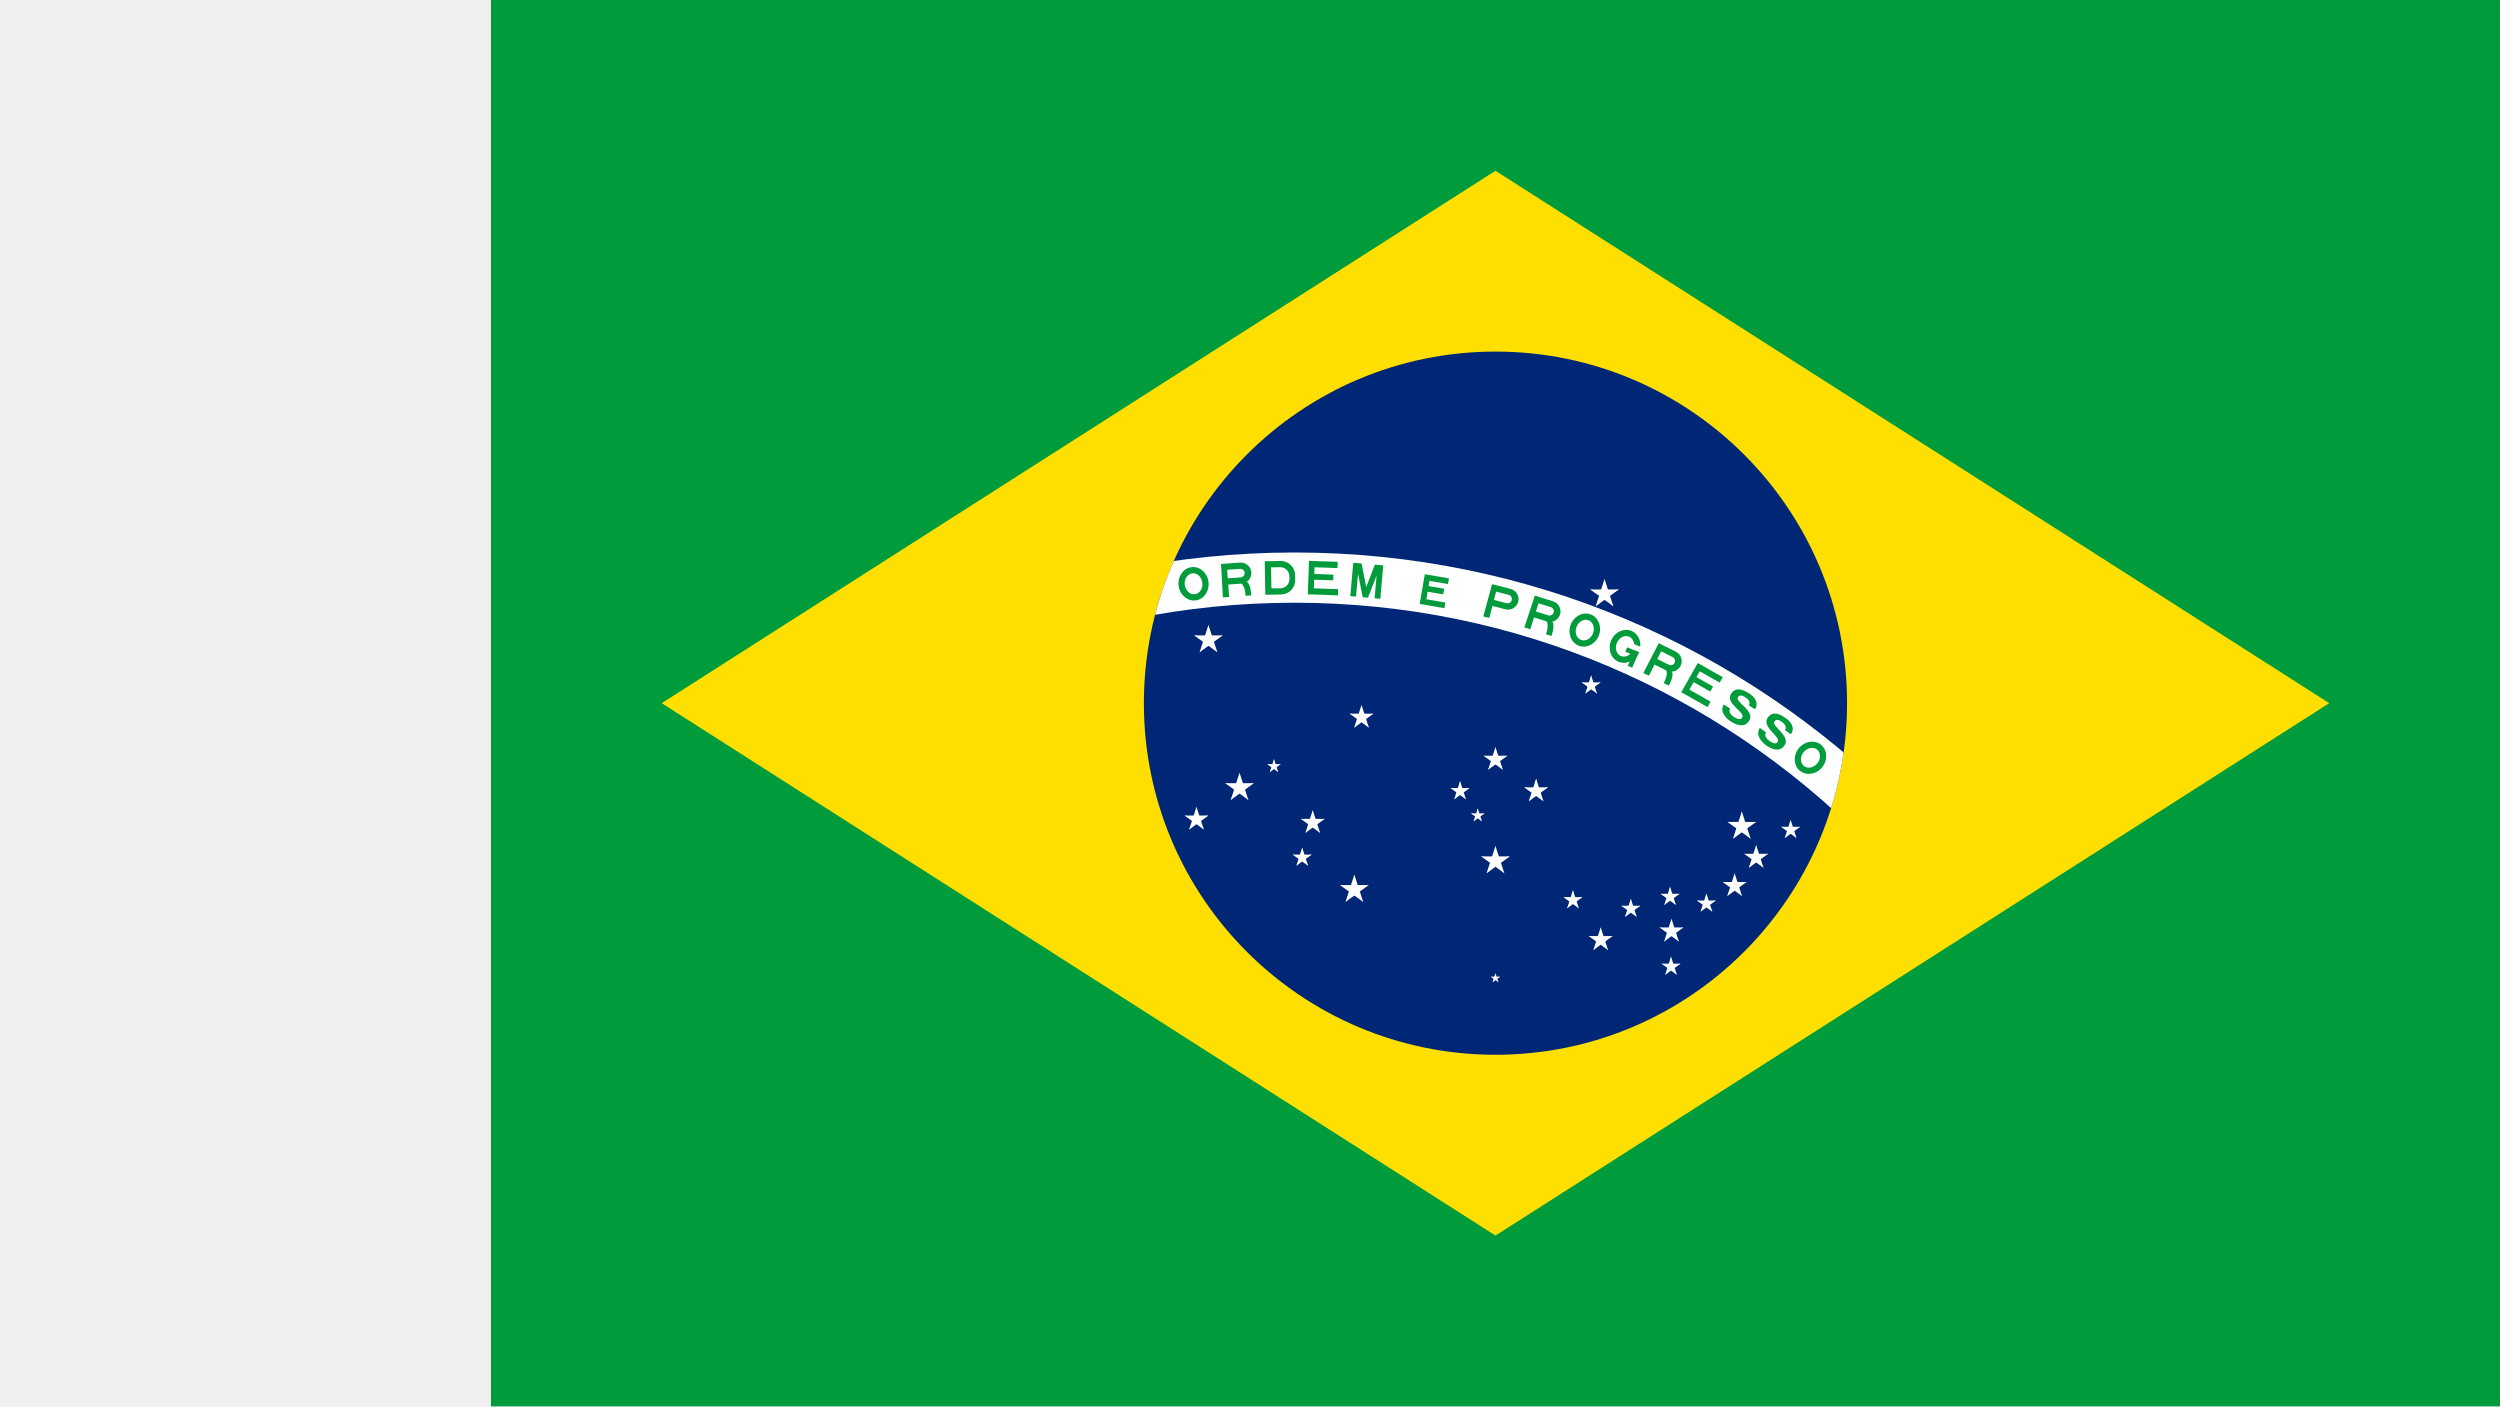
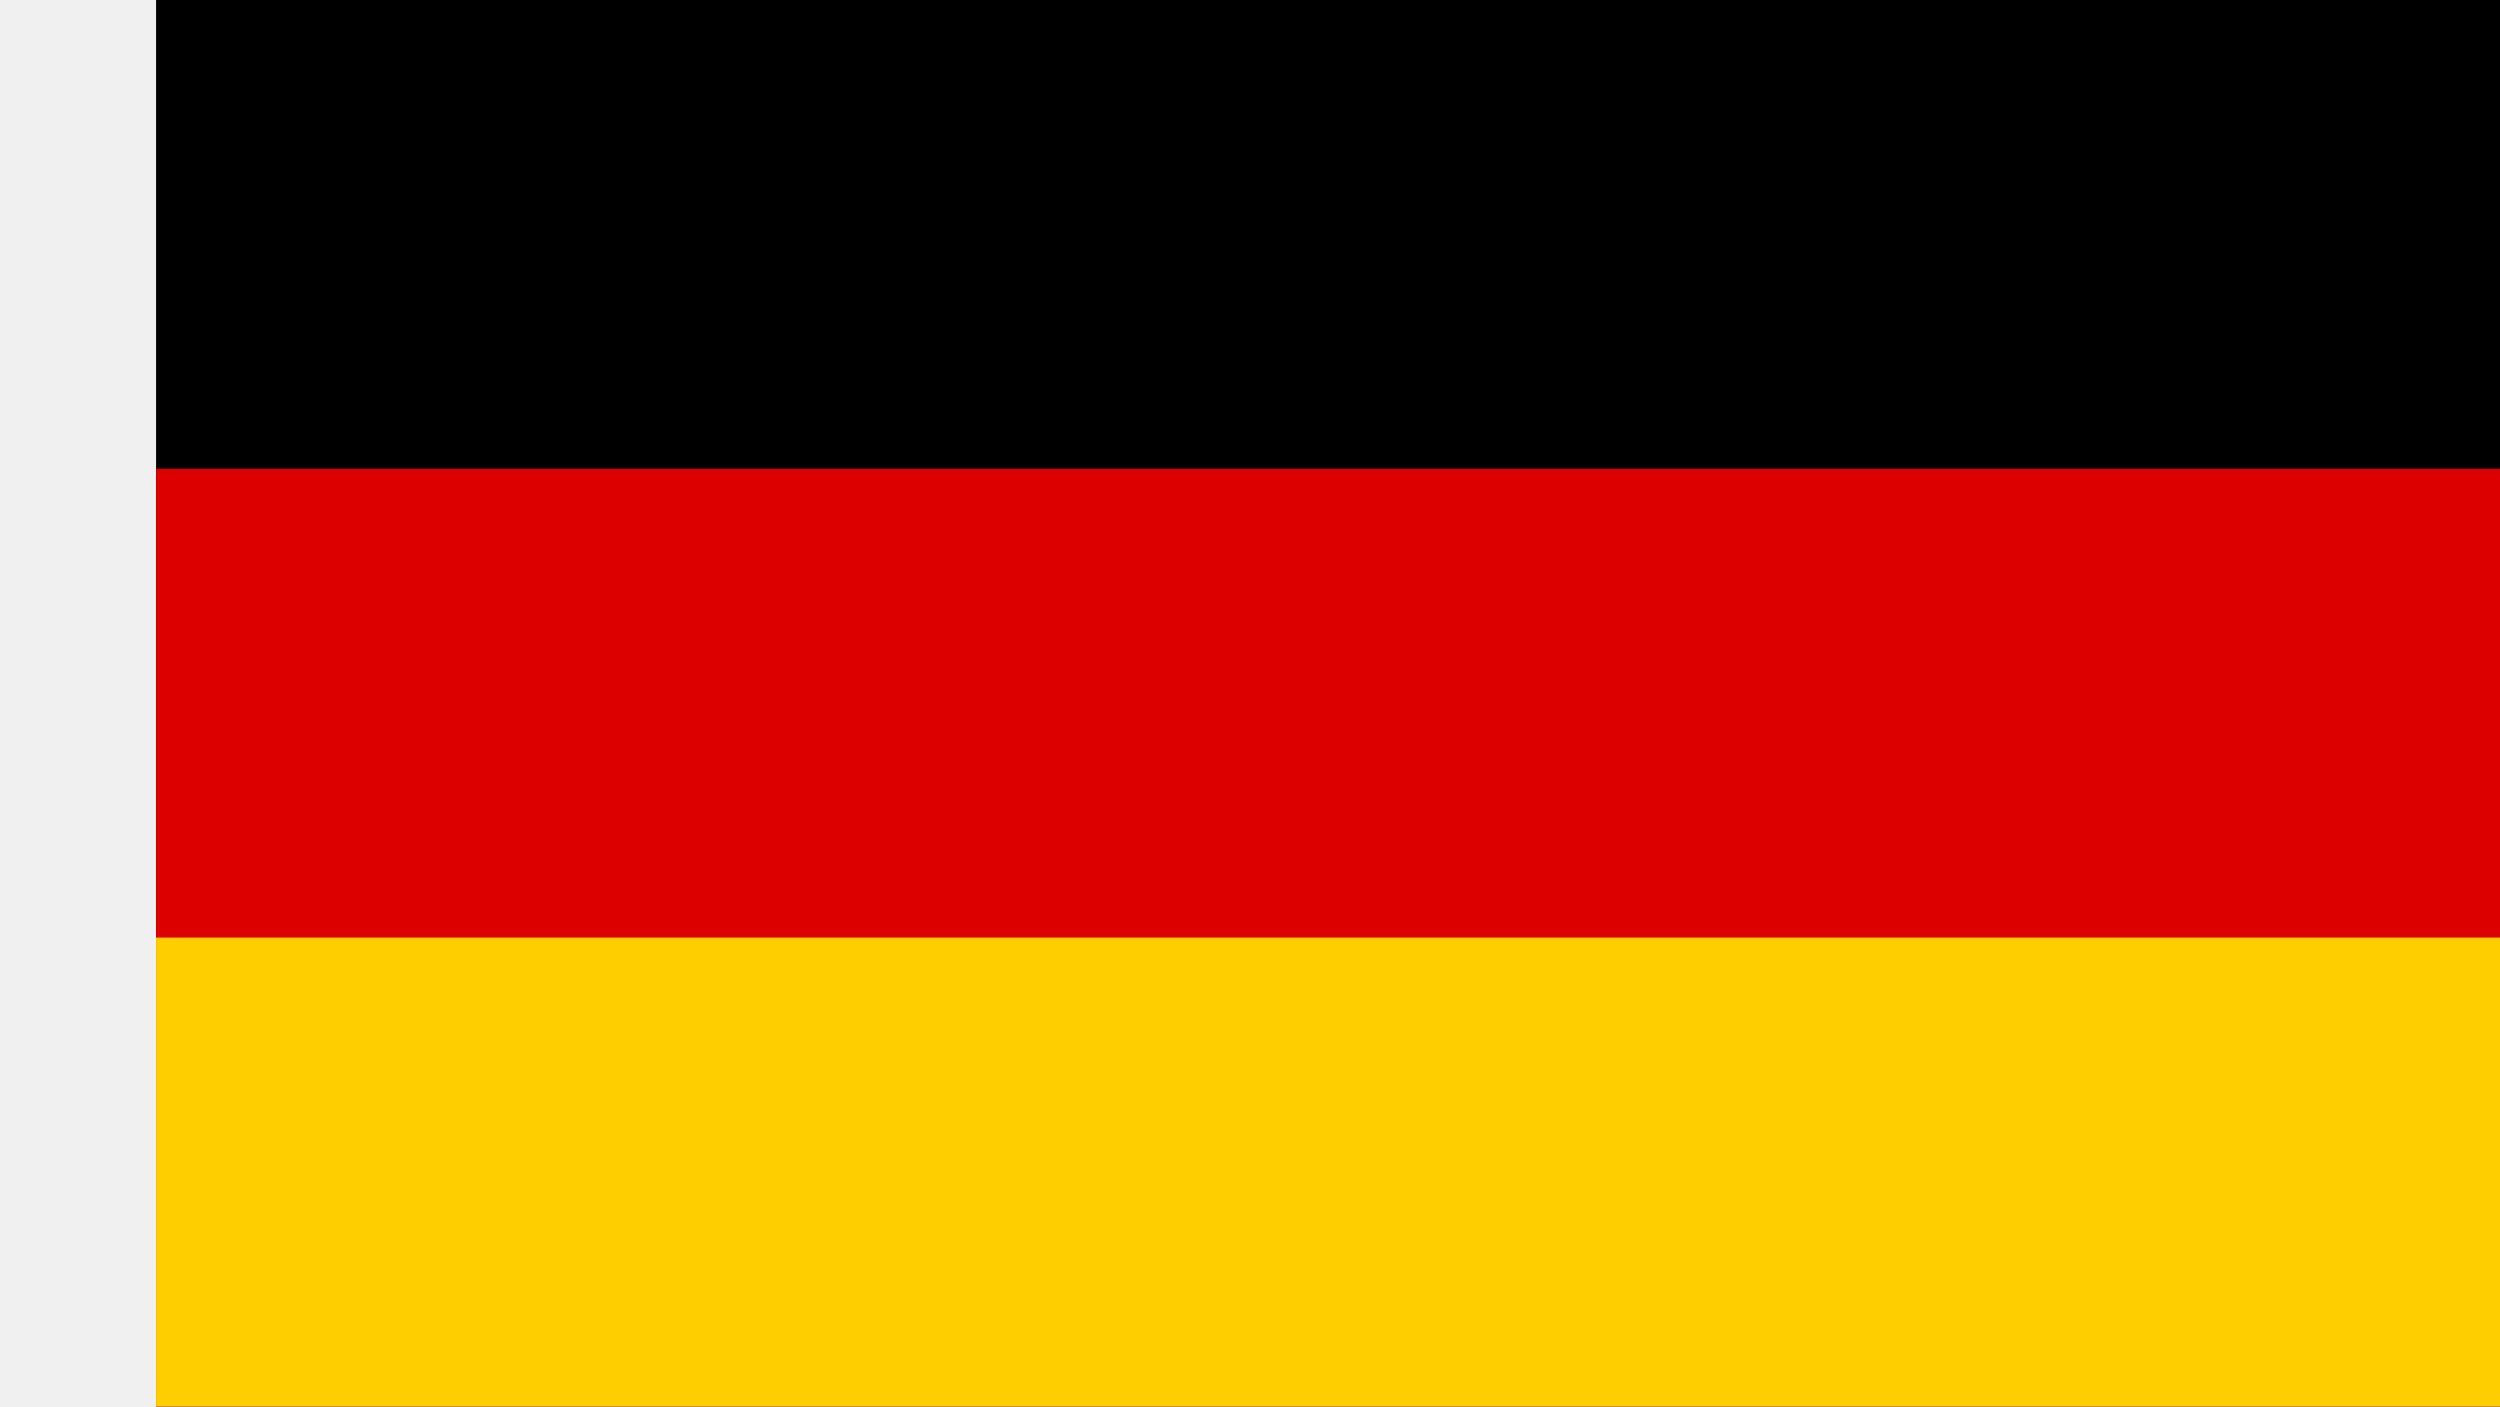
<svg xmlns="http://www.w3.org/2000/svg" xmlns:xlink="http://www.w3.org/1999/xlink" height="59.792" width="106.289" version="1.0" viewBox="-2100 -1470 620.019 348.787" id="svg2">
  <defs id="defs4">
    <path id="D" d="m -31.5,0 33,0 a 30,30 0 0 0 30,-30 l 0,-10 a 30,30 0 0 0 -30,-30 l -33,0 z m 13,-13 19,0 a 19,19 0 0 0 19,-19 l 0,-6 a 19,19 0 0 0 -19,-19 l -19,0 z" style="fill-rule:evenodd" />
    <path id="E" transform="translate(-31.5,0)" d="m 0,0 63,0 0,-13 -51,0 0,-18 40,0 0,-12 -40,0 0,-14 48,0 0,-13 -60,0 z" />
    <path id="e" d="m -26.25,0 52.5,0 0,-12 -40.5,0 0,-16 33,0 0,-12 -33,0 0,-11 39.25,0 0,-12 -51.25,0 z" />
    <g id="G">
      <clipPath id="gcut">
        <path d="m -31.5,0 0,-70 63,0 0,70 z M 0,-47 l 0,12 31.5,0 0,-12 z" id="path11" />
      </clipPath>
      <use xlink:href="#O" clip-path="url(#gcut)" id="use13" x="0" y="0" width="100%" height="100%" />
      <rect y="-35" x="5" height="10" width="26.5" id="rect15" />
      <rect y="-35" x="21.5" height="35" width="10" id="rect17" />
    </g>
    <path id="M" d="m -31.5,0 12,0 0,-48 14,48 11,0 14,-48 0,48 12,0 0,-70 -17.5,0 -14,48 -14,-48 -17.5,0 z" />
    <path id="O" d="M 0,0 A 31.5,35 0 0 0 0,-70 31.5,35 0 0 0 0,0 m 0,-13 a 18.5,22 0 0 0 0,-44 18.5,22 0 0 0 0,44" style="fill-rule:evenodd" />
    <path id="P" d="m -31.5,0 13,0 0,-26 28,0 a 22,22 0 0 0 0,-44 l -40,0 z m 13,-39 27,0 a 9,9 0 0 0 0,-18 l -27,0 z" style="fill-rule:evenodd" />
    <g id="R">
      <use xlink:href="#P" id="use23" x="0" y="0" width="100%" height="100%" />
      <path d="m 28,0 c 0,-10 0,-32 -15,-32 l -19,0 c 22,0 22,22 22,32" id="path25" />
    </g>
    <path id="S" d="m -15.75,-22 c 0,7 6.75,10.5 16.75,10.5 10,0 14.74,-3.25 14.75,-7.75 C 15.75,-33.5 -31,-24.5 -30.75,-49.5 -30.5,-71 -6,-70 3,-70 c 9,0 26,4 25.75,21.25 l -15.25,0 c 0,-7.5 -7,-10.25 -15,-10.25 -7.75,0 -13.25,1.25 -13.25,8.5 -0.25,11.75 46.25,4 46.25,28.75 C 31.5,-3.5 13.5,0 0,0 -11.5,0 -31.55,-4.5 -31.5,-22 Z" />
    <g id="star" style="fill:#ffffff">
      <g id="c">
        <path id="t" transform="matrix(0.9510565,0.309017,-0.309017,0.9510565,-0.309017,-0.04894348)" d="M 0,-1 0,0 0.5,0" />
        <use xlink:href="#t" transform="scale(-1,1)" id="use31" x="0" y="0" width="100%" height="100%" />
      </g>
      <use xlink:href="#c" transform="matrix(0.309017,0.9510565,-0.9510565,0.309017,0,0)" id="use33" x="0" y="0" width="100%" height="100%" />
      <use xlink:href="#c" transform="matrix(0.309017,-0.9510565,0.9510565,0.309017,0,0)" id="use35" x="0" y="0" width="100%" height="100%" />
      <use xlink:href="#c" transform="matrix(-0.809017,0.5877853,-0.5877853,-0.809017,0,0)" id="use37" x="0" y="0" width="100%" height="100%" />
      <use xlink:href="#c" transform="matrix(-0.809017,-0.5877853,0.5877853,-0.809017,0,0)" id="use39" x="0" y="0" width="100%" height="100%" />
    </g>
    <use id="star1" xlink:href="#star" transform="scale(31.5,31.5)" x="0" y="0" width="100%" height="100%" />
    <use id="star2" xlink:href="#star" transform="scale(26.25,26.25)" x="0" y="0" width="100%" height="100%" />
    <use id="star3" xlink:href="#star" transform="scale(21,21)" x="0" y="0" width="100%" height="100%" />
    <use id="star4" xlink:href="#star" transform="scale(15,15)" x="0" y="0" width="100%" height="100%" />
    <use id="star5" xlink:href="#star" transform="scale(10.5,10.5)" x="0" y="0" width="100%" height="100%" />
  </defs>
  <clipPath id="band">
    <circle r="735" id="circle53" cx="0" cy="0" />
  </clipPath>
-   <g id="g4305" transform="matrix(0.1186349,0,0,0.1186349,-1729.114,-1295.607)">
-     <rect id="rect46" width="4200" height="2940" x="-2100" y="-1470" style="fill:#009b3a" />
-     <path id="path48" d="M -1743,0 0,1113 1743,0 0,-1113 Z" style="fill:#fedf00" />
-     <circle id="circle50" r="735" cx="0" cy="0" style="fill:#002776" />
-     <path id="path55" clip-path="url(#band)" d="m -2205,1470 a 1785,1785 0 0 1 3570,0 l -105,0 a 1680,1680 0 1 0 -3360,0 z" style="fill:#ffffff" />
-     <g id="g57" transform="translate(-420,1470)" style="fill:#009b3a">
-       <use id="use59" transform="matrix(0.9925462,-0.1218693,0.1218693,0.9925462,0,0)" xlink:href="#O" y="-1697.5" x="0" width="100%" height="100%" />
-       <use id="use61" transform="matrix(0.9975641,-0.06975647,0.06975647,0.9975641,0,0)" xlink:href="#R" y="-1697.5" x="0" width="100%" height="100%" />
-       <use id="use63" transform="matrix(0.9998477,-0.01745241,0.01745241,0.9998477,0,0)" xlink:href="#D" y="-1697.5" x="0" width="100%" height="100%" />
-       <use id="use65" transform="matrix(0.9993908,0.0348995,-0.0348995,0.9993908,0,0)" xlink:href="#E" y="-1697.5" x="0" width="100%" height="100%" />
-       <use id="use67" transform="matrix(0.9961947,0.08715574,-0.08715574,0.9961947,0,0)" xlink:href="#M" y="-1697.5" x="0" width="100%" height="100%" />
-       <use id="use69" transform="matrix(0.9855561,0.1693495,-0.1693495,0.9855561,0,0)" xlink:href="#e" y="-1697.5" x="0" width="100%" height="100%" />
-       <use id="use71" transform="matrix(0.9681476,0.25038,-0.25038,0.9681476,0,0)" xlink:href="#P" y="-1697.5" x="0" width="100%" height="100%" />
-       <use id="use73" transform="matrix(0.953717,0.3007058,-0.3007058,0.953717,0,0)" xlink:href="#R" y="-1697.5" x="0" width="100%" height="100%" />
-       <use id="use75" transform="matrix(0.9366722,0.3502074,-0.3502074,0.9366722,0,0)" xlink:href="#O" y="-1697.5" x="0" width="100%" height="100%" />
-       <use id="use77" transform="matrix(0.9170601,0.3987491,-0.3987491,0.9170601,0,0)" xlink:href="#G" y="-1697.5" x="0" width="100%" height="100%" />
-       <use id="use79" transform="matrix(0.8949344,0.4461978,-0.4461978,0.8949344,0,0)" xlink:href="#R" y="-1697.5" x="0" width="100%" height="100%" />
-       <use id="use81" transform="matrix(0.8703557,0.4924236,-0.4924236,0.8703557,0,0)" xlink:href="#E" y="-1697.5" x="0" width="100%" height="100%" />
-       <use id="use83" transform="matrix(0.8433915,0.5372996,-0.5372996,0.8433915,0,0)" xlink:href="#S" y="-1697.5" x="0" width="100%" height="100%" />
-       <use id="use85" transform="matrix(0.8141155,0.580703,-0.580703,0.8141155,0,0)" xlink:href="#S" y="-1697.5" x="0" width="100%" height="100%" />
-       <use id="use87" transform="matrix(0.7826082,0.6225146,-0.6225146,0.7826082,0,0)" xlink:href="#O" y="-1697.5" x="0" width="100%" height="100%" />
-     </g>
-     <use xlink:href="#star1" x="-600" y="-132" id="αCMi" width="100%" height="100%" />
-     <use xlink:href="#star1" x="-535" y="177" id="αCMa" width="100%" height="100%" />
-     <use xlink:href="#star2" x="-625" y="243" id="βCMa" width="100%" height="100%" />
-     <use xlink:href="#star4" x="-463" y="132" id="γCMa" width="100%" height="100%" />
-     <use xlink:href="#star2" x="-382" y="250" id="δCMa" width="100%" height="100%" />
-     <use xlink:href="#star3" x="-404" y="323" id="εCMa" width="100%" height="100%" />
-     <use xlink:href="#star1" x="228" y="-228" id="αVir" width="100%" height="100%" />
-     <use xlink:href="#star1" x="515" y="258" id="αSco" width="100%" height="100%" />
-     <use xlink:href="#star3" x="617" y="265" id="βSco" width="100%" height="100%" />
-     <use xlink:href="#star2" x="545" y="323" id="εSco" width="100%" height="100%" />
-     <use xlink:href="#star2" x="368" y="477" id="θSco" width="100%" height="100%" />
-     <use xlink:href="#star3" x="367" y="551" id="ιSco" width="100%" height="100%" />
-     <use xlink:href="#star3" x="441" y="419" id="κSco" width="100%" height="100%" />
-     <use xlink:href="#star2" x="500" y="382" id="λSco" width="100%" height="100%" />
-     <use xlink:href="#star3" x="365" y="405" id="μSco" width="100%" height="100%" />
-     <use xlink:href="#star2" x="-280" y="30" id="αHya" width="100%" height="100%" />
-     <use xlink:href="#star3" x="200" y="-37" id="γHya" width="100%" height="100%" />
-     <use xlink:href="#star1" y="330" id="αCru" x="0" width="100%" height="100%" />
-     <use xlink:href="#star2" x="85" y="184" id="βCru" width="100%" height="100%" />
-     <use xlink:href="#star2" y="118" id="γCru" x="0" width="100%" height="100%" />
-     <use xlink:href="#star3" x="-74" y="184" id="δCru" width="100%" height="100%" />
-     <use xlink:href="#star4" x="-37" y="235" id="εCru" width="100%" height="100%" />
-     <use xlink:href="#star2" x="220" y="495" id="αTrA" width="100%" height="100%" />
-     <use xlink:href="#star3" x="283" y="430" id="βTrA" width="100%" height="100%" />
-     <use xlink:href="#star3" x="162" y="412" id="γTrA" width="100%" height="100%" />
-     <use xlink:href="#star1" x="-295" y="390" id="αCar" width="100%" height="100%" />
-     <use xlink:href="#star5" y="575" id="σOct" x="0" width="100%" height="100%" />
+   <g id="g4475" transform="matrix(116.2622,0,0,116.2622,-2061.292,-1470)">
+     <rect x="0" y="0" height="3" width="5" id="black_stripe" style="fill:#000000" />
+     <rect x="0" y="1" height="2" width="5" id="red_stripe" style="fill:#dd0000" />
+     <rect x="0" y="2" height="1" width="5" id="gold_stripe" style="fill:#ffce00" />
  </g>
</svg>
